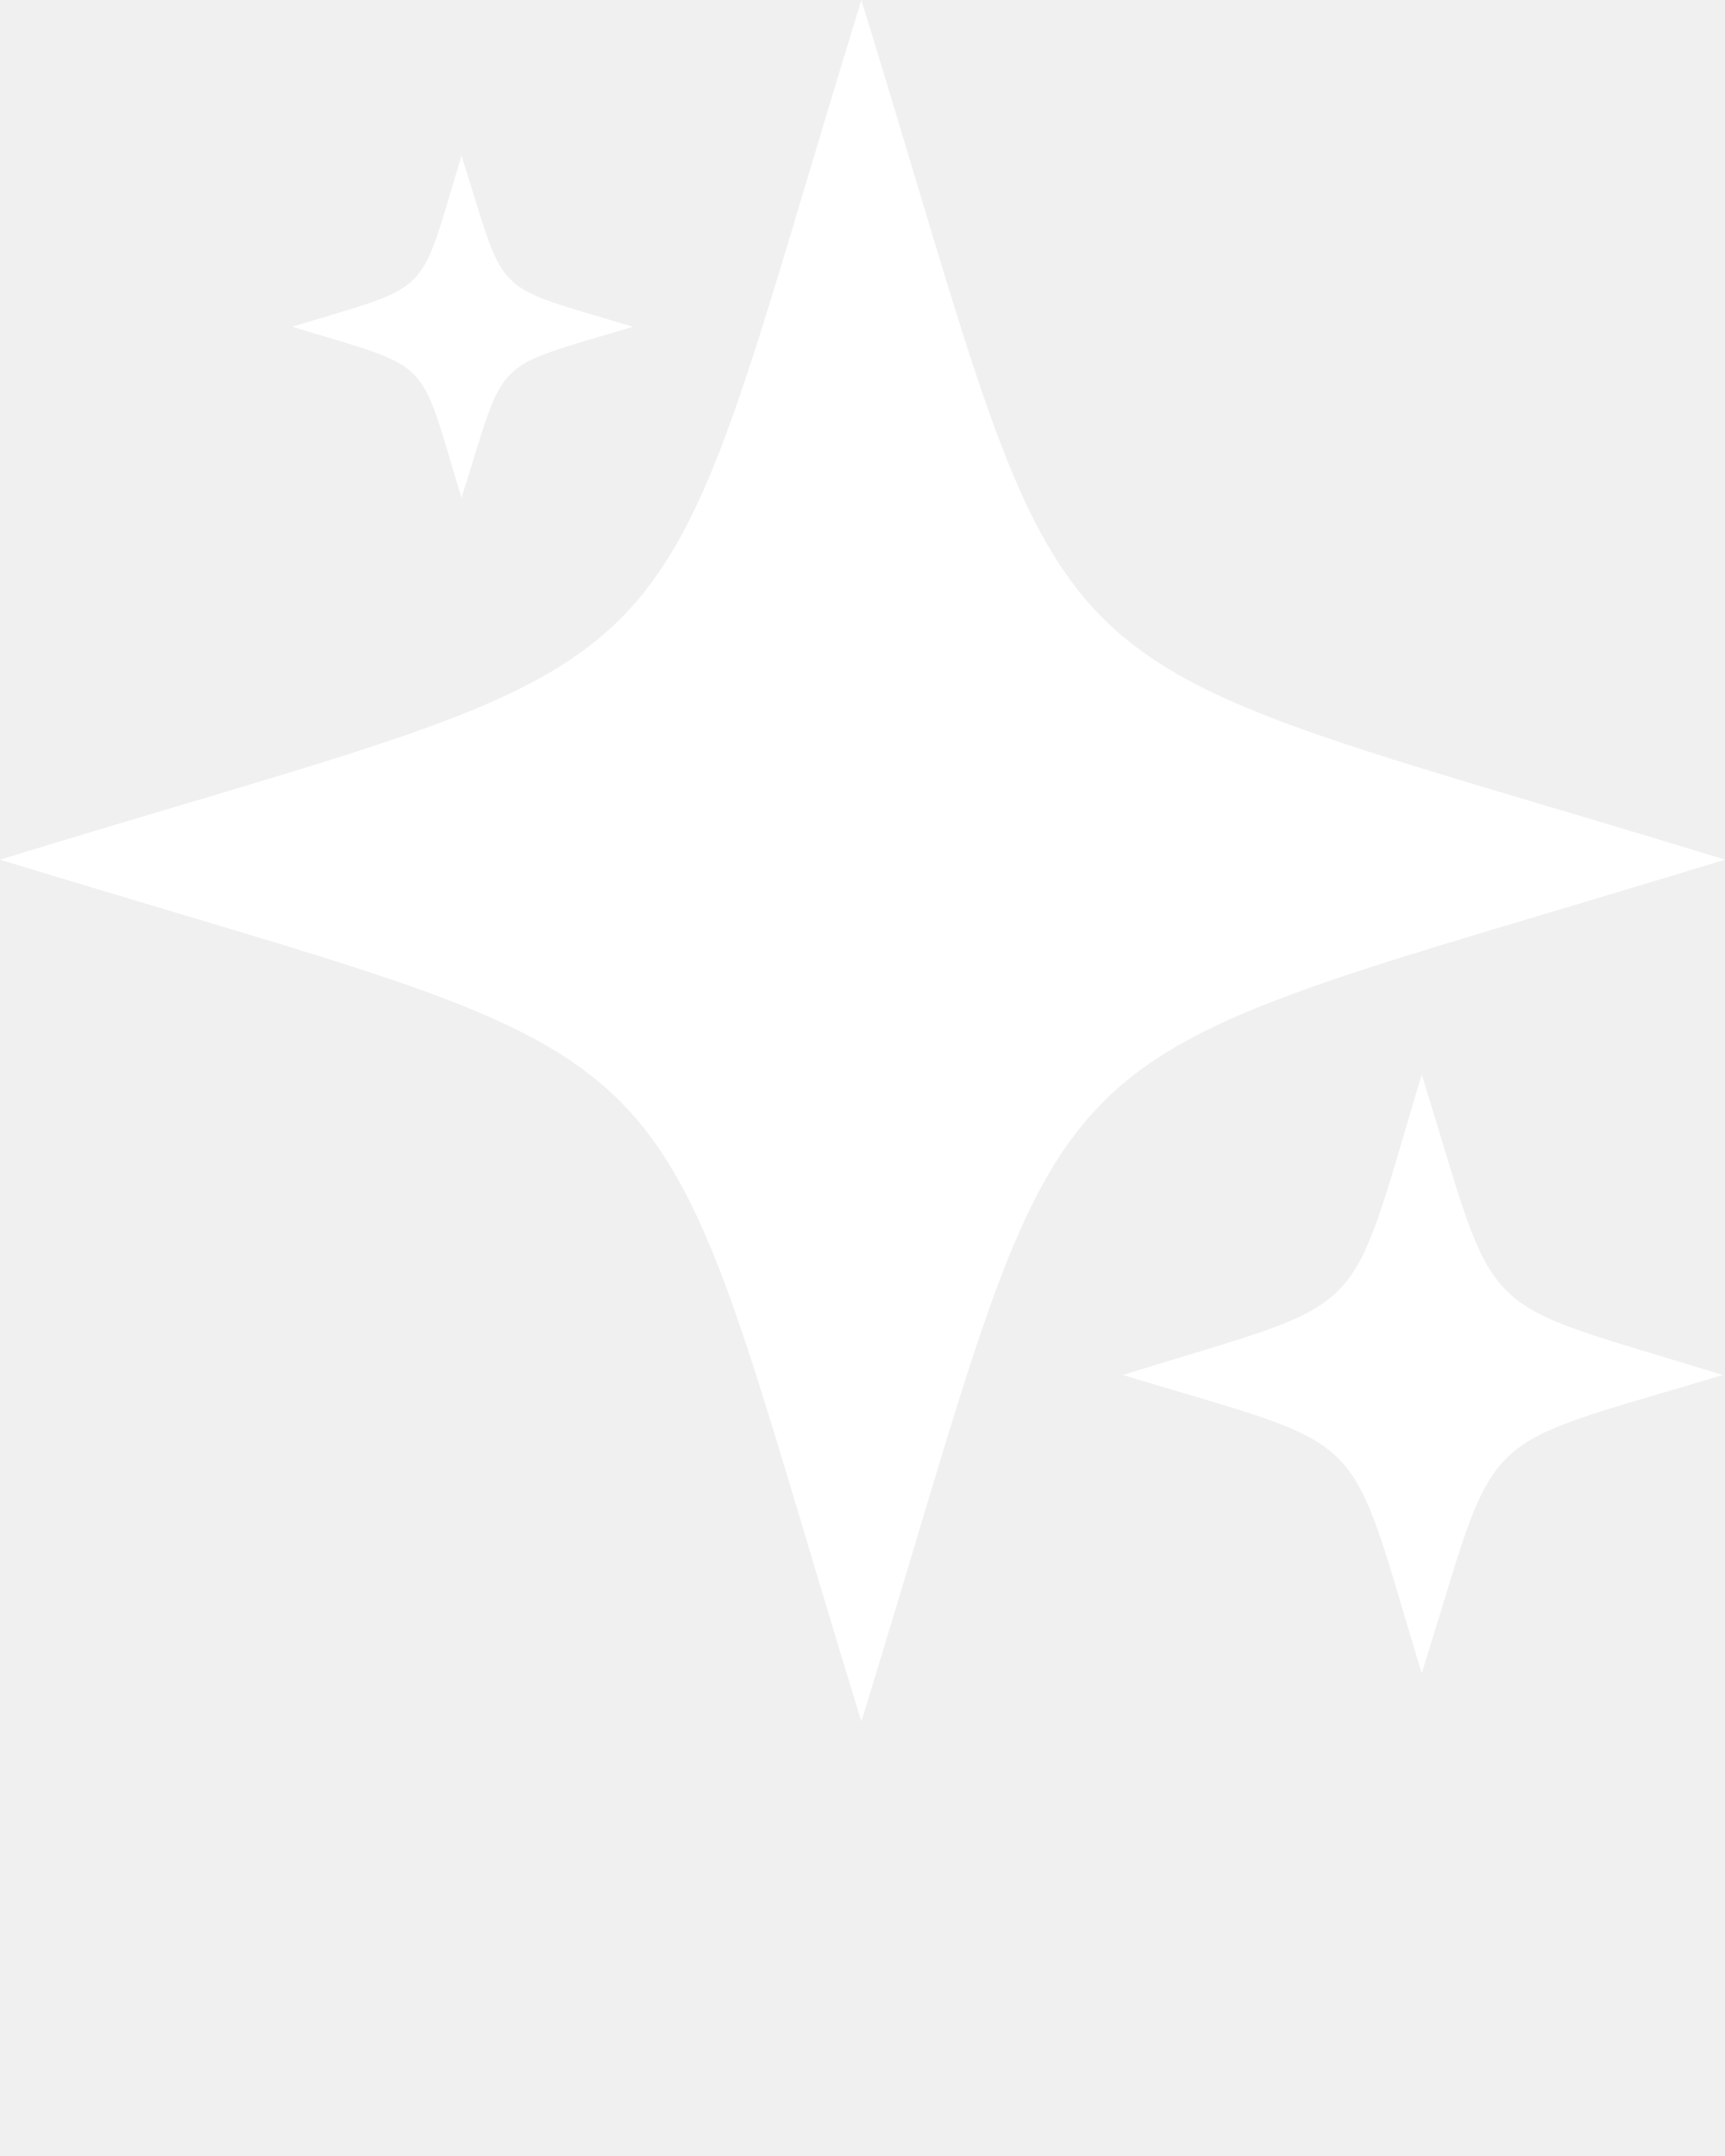
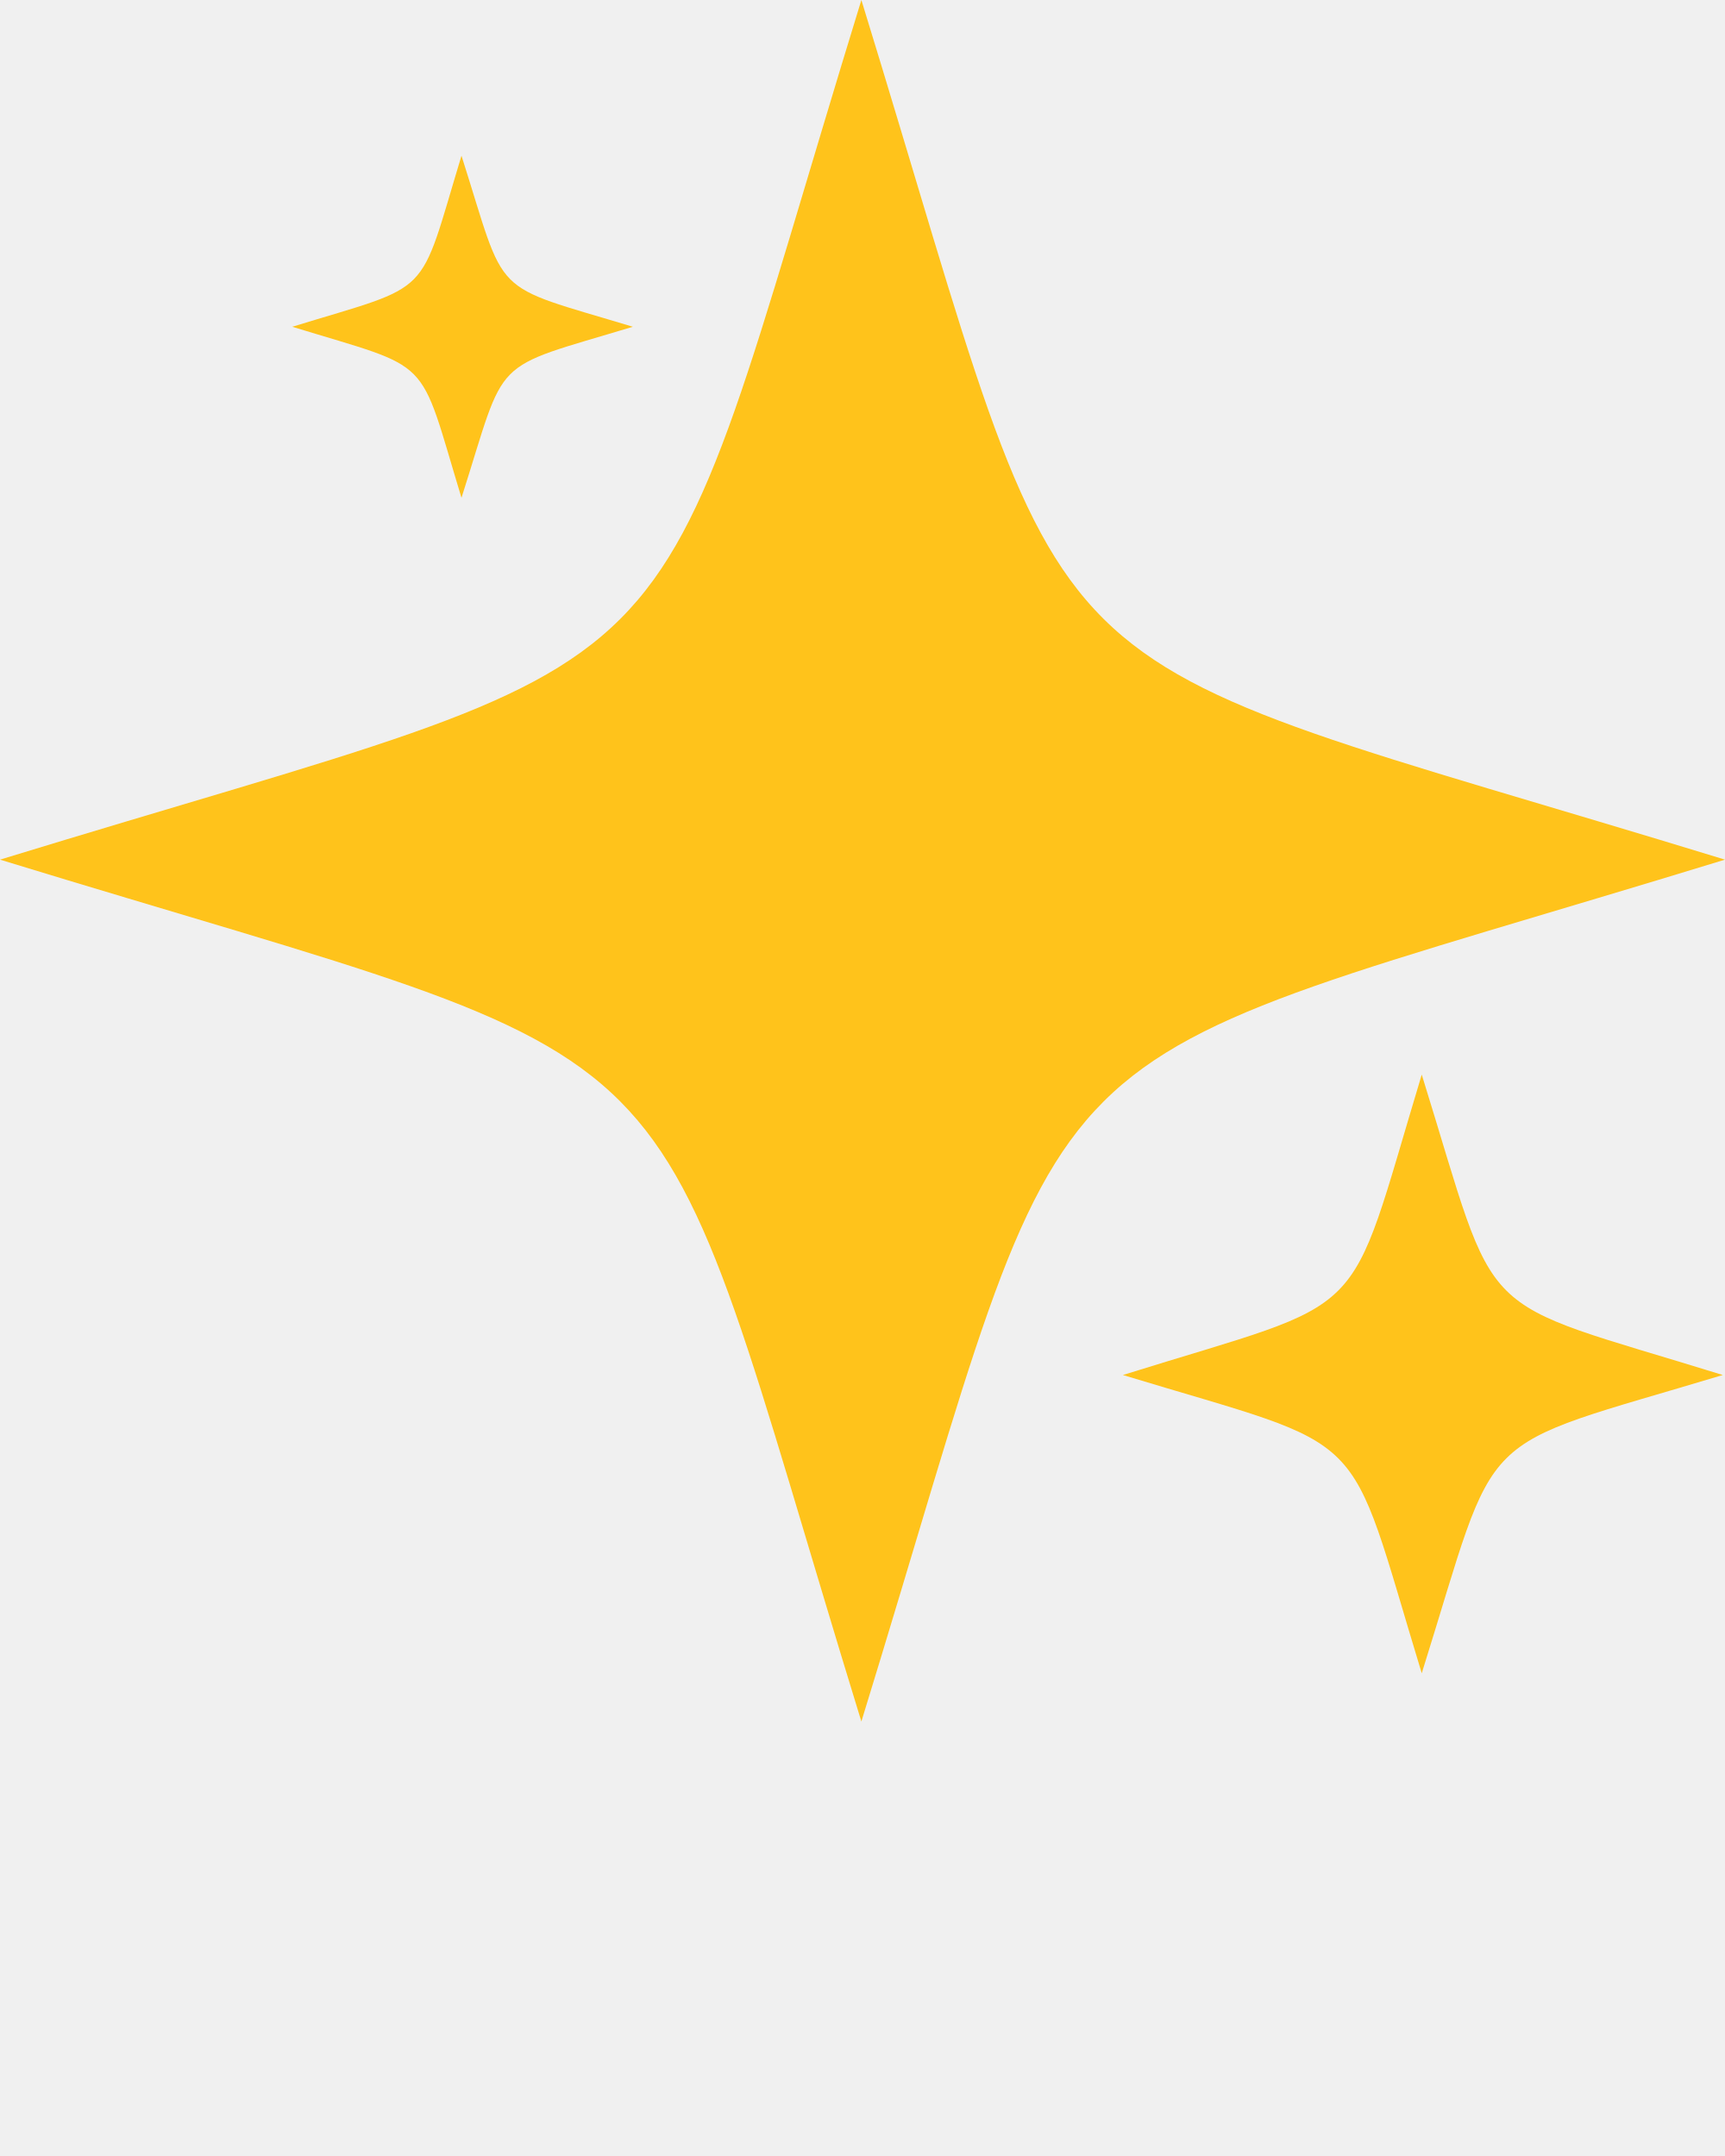
<svg xmlns="http://www.w3.org/2000/svg" width="40" height="50" viewBox="0 0 40 50" fill="none">
-   <path fill-rule="evenodd" clip-rule="evenodd" d="M19.974 0C25.172 16.885 23.083 14.749 40 19.936C23.083 25.124 25.172 23.039 19.974 39.924C14.777 23.039 16.917 25.124 0 19.936C16.917 14.749 14.777 16.885 19.974 0ZM32.968 24.921C34.803 30.82 34.038 30.057 39.949 31.888C34.038 33.668 34.803 32.956 32.968 38.805C31.185 32.956 31.898 33.668 26.038 31.888C31.898 30.057 31.185 30.82 32.968 24.921ZM10.701 3.611C11.771 6.968 11.312 6.561 14.675 7.578C11.312 8.595 11.771 8.188 10.701 11.545C9.682 8.188 10.089 8.595 6.777 7.578C10.089 6.561 9.682 6.968 10.701 3.611Z" fill="white" />
+   <path fill-rule="evenodd" clip-rule="evenodd" d="M19.974 0C25.172 16.885 23.083 14.749 40 19.936C23.083 25.124 25.172 23.039 19.974 39.924C14.777 23.039 16.917 25.124 0 19.936C16.917 14.749 14.777 16.885 19.974 0ZM32.968 24.921C34.803 30.82 34.038 30.057 39.949 31.888C34.038 33.668 34.803 32.956 32.968 38.805C31.185 32.956 31.898 33.668 26.038 31.888C31.898 30.057 31.185 30.82 32.968 24.921ZM10.701 3.611C11.771 6.968 11.312 6.561 14.675 7.578C11.312 8.595 11.771 8.188 10.701 11.545C9.682 8.188 10.089 8.595 6.777 7.578C10.089 6.561 9.682 6.968 10.701 3.611Z" fill="#FFC31B" />
</svg>
